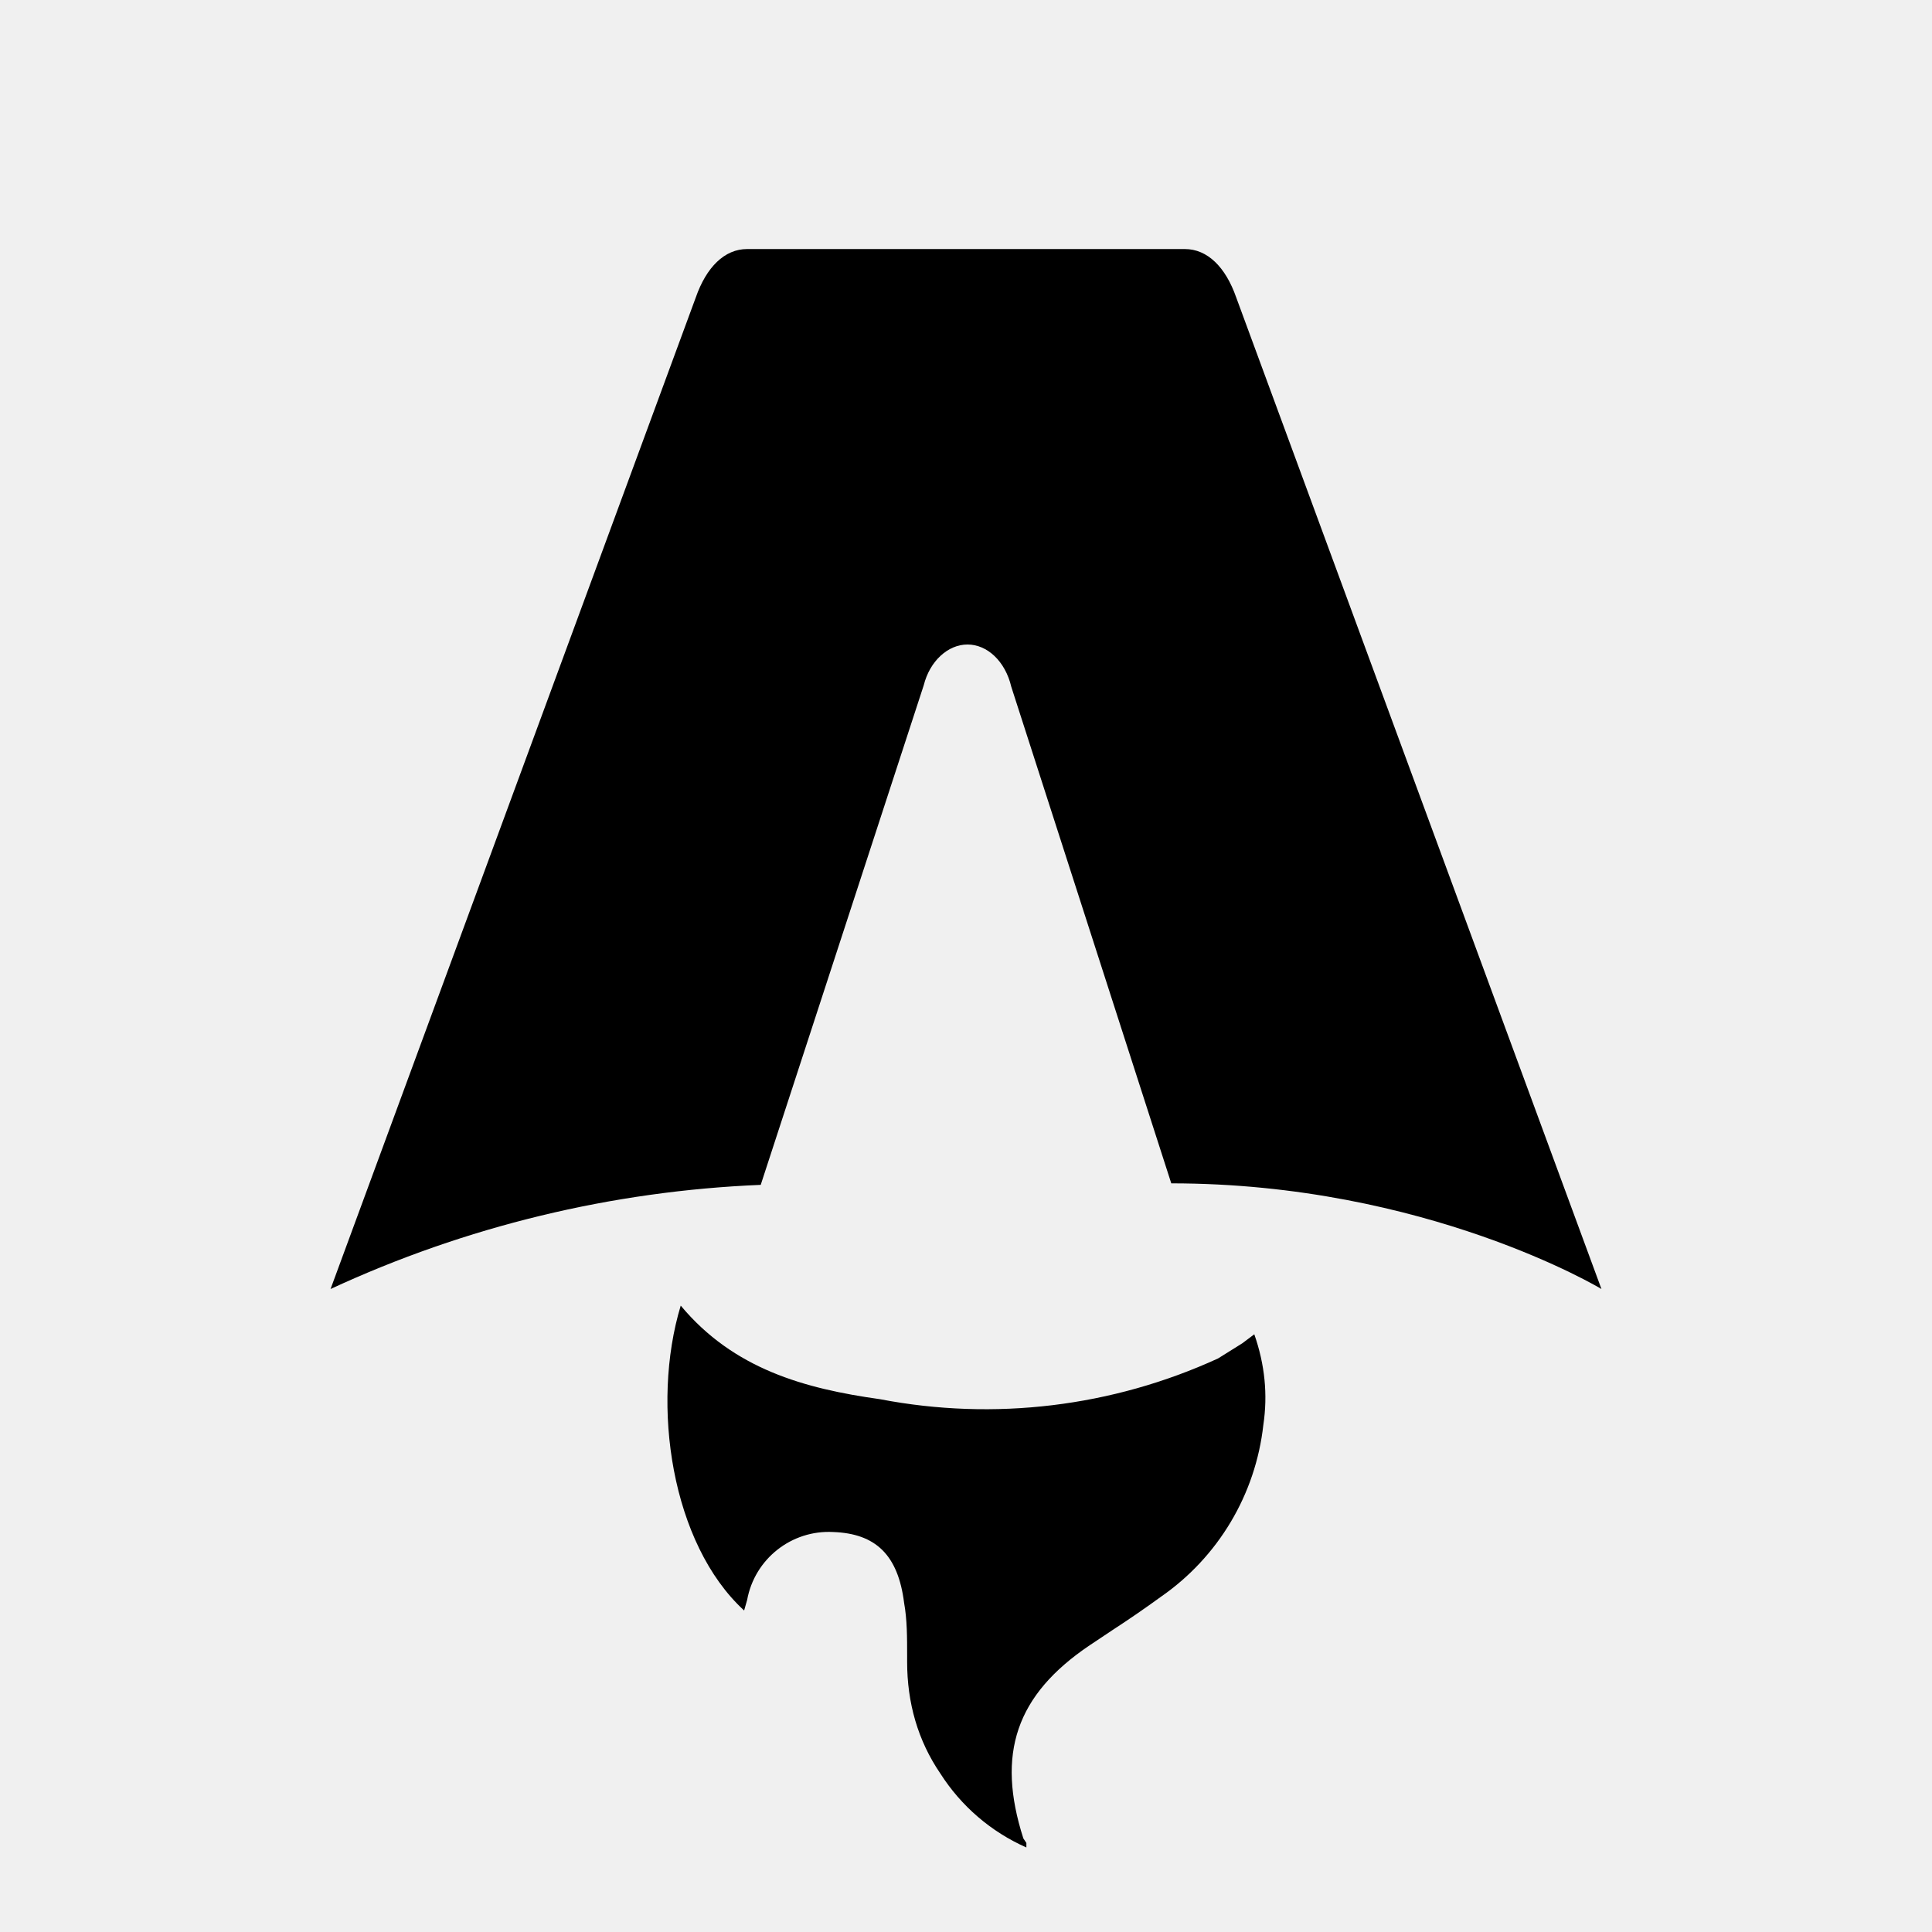
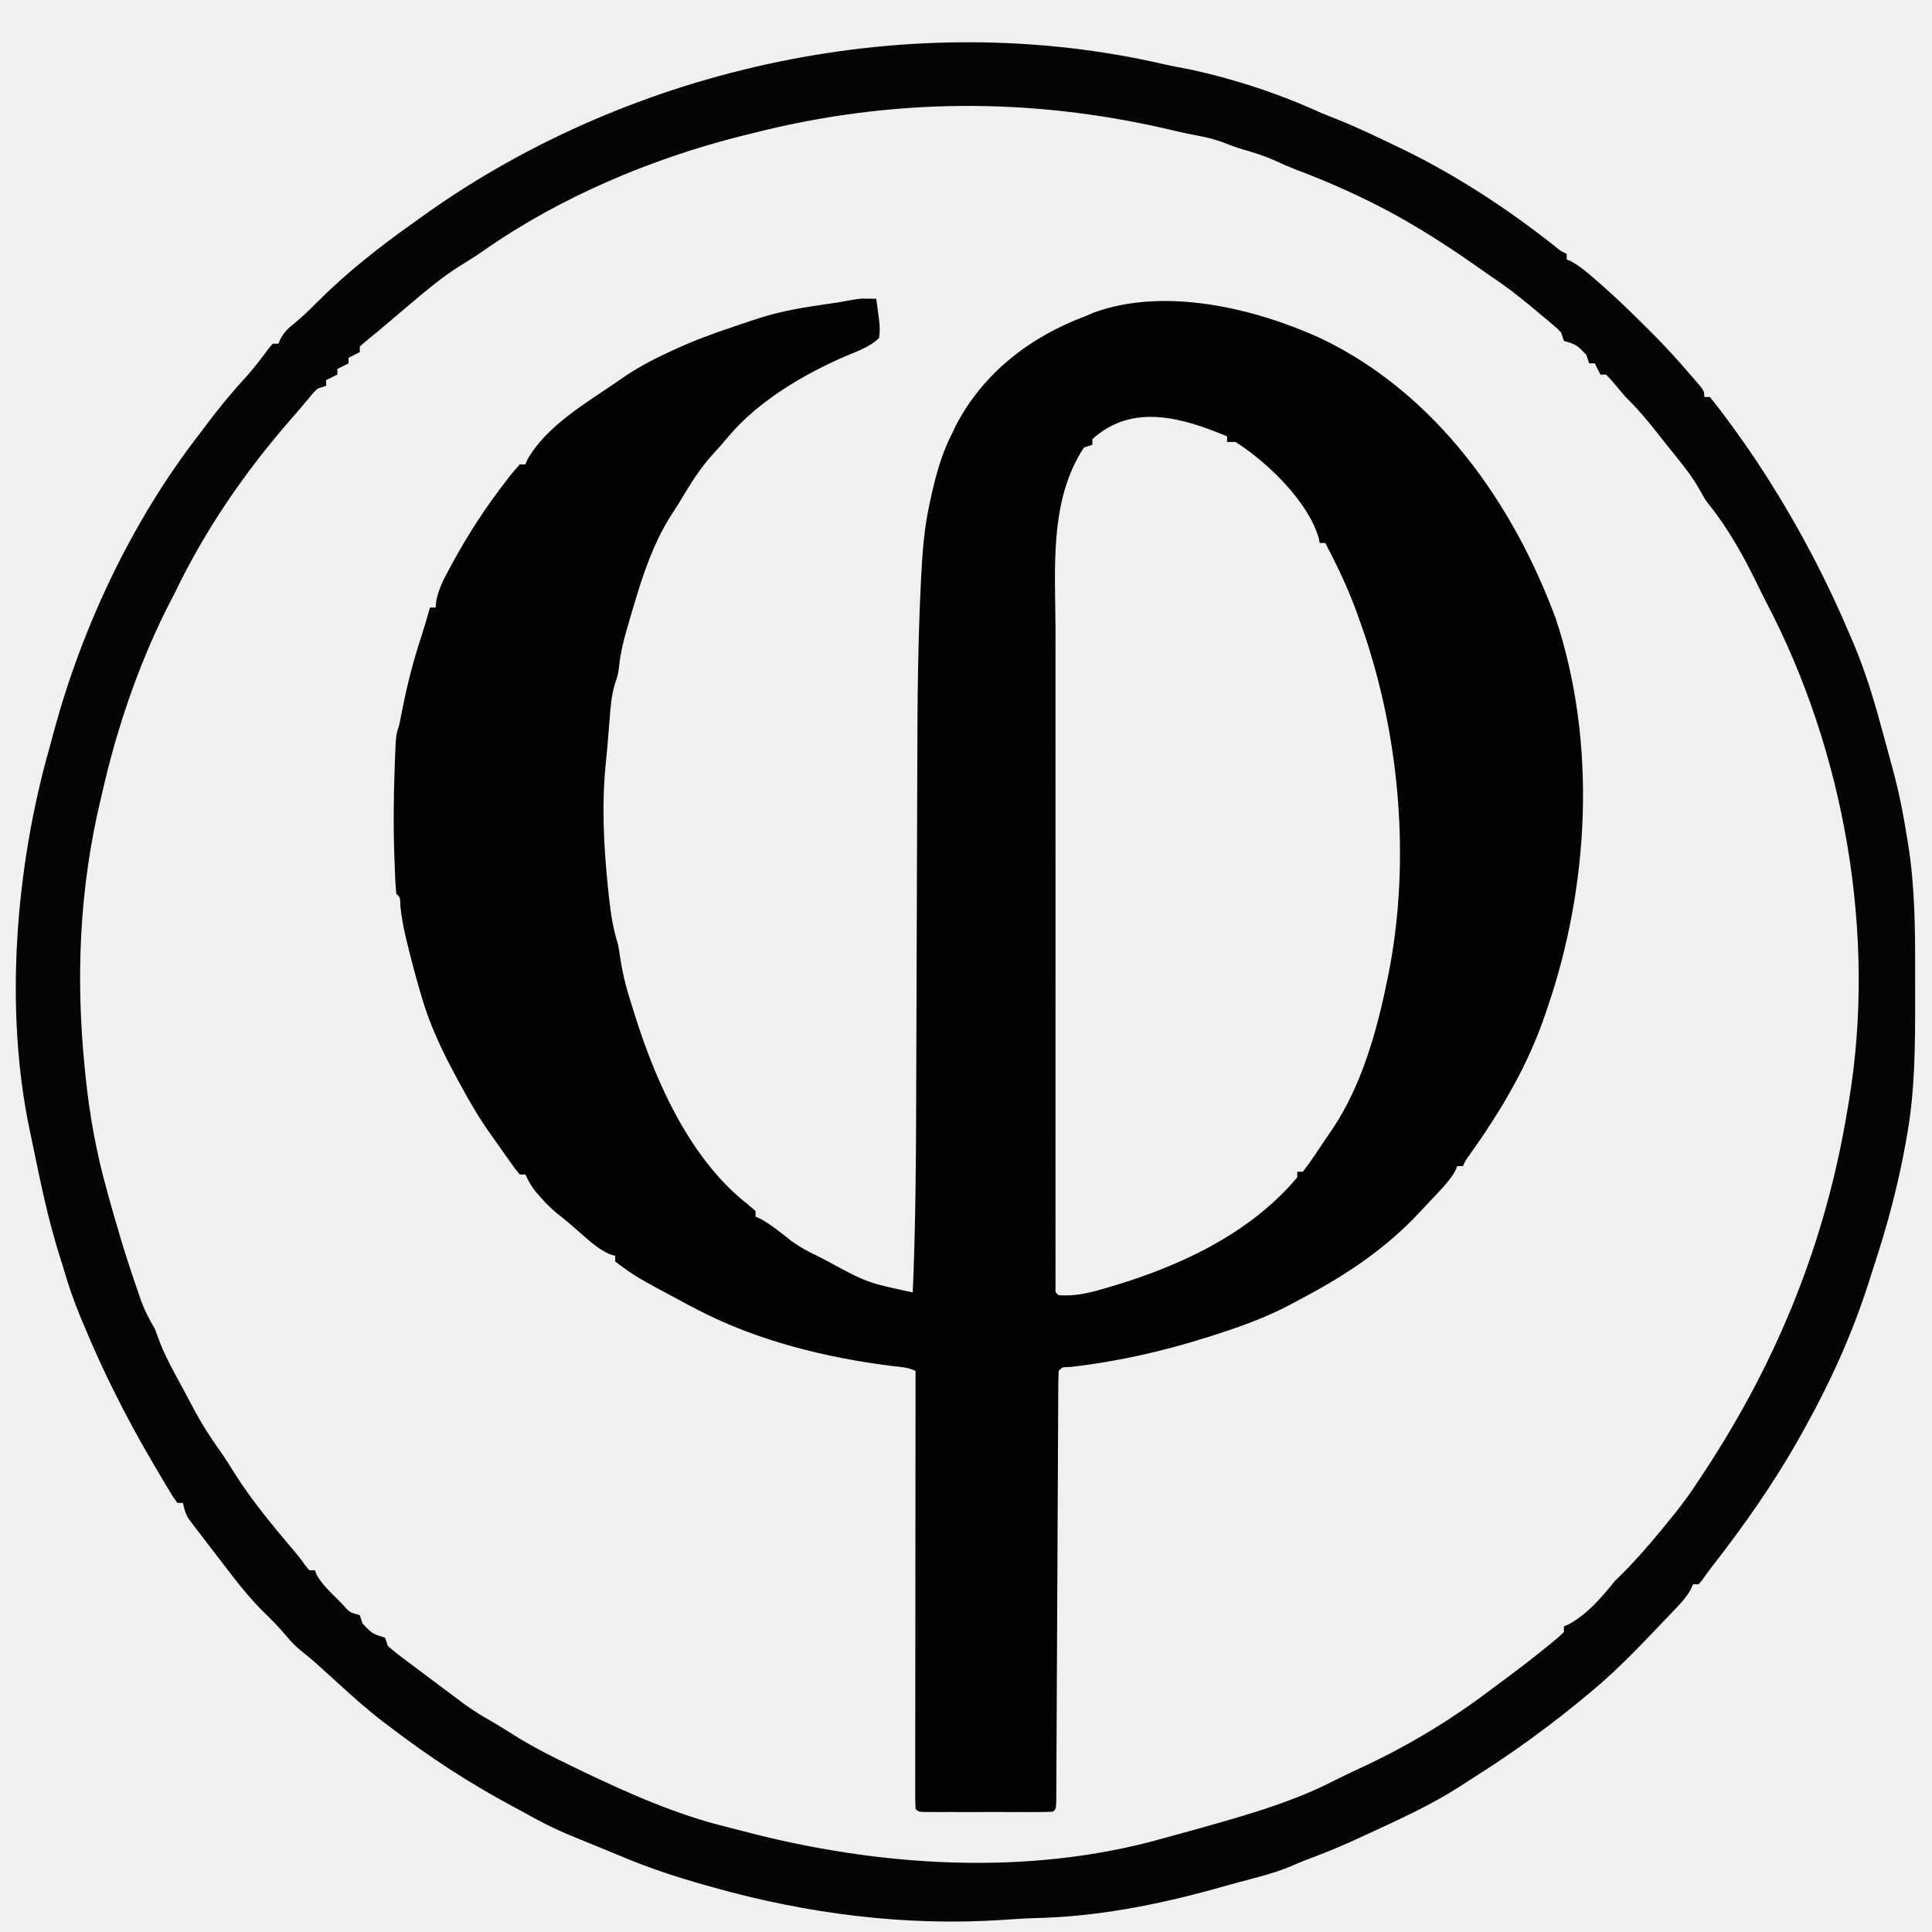
- <svg xmlns="http://www.w3.org/2000/svg" fill="none" viewBox="0 0 128 128">
-   <path d="M50.4 78.5a75.1 75.1 0 0 0-28.5 6.9l24.2-65.7c.7-2 1.9-3.2 3.4-3.2h29c1.5 0 2.7 1.2 3.4 3.2l24.2 65.7s-11.6-7-28.5-7L67 45.5c-.4-1.7-1.6-2.8-2.9-2.8-1.3 0-2.5 1.1-2.9 2.7L50.4 78.5Zm-1.1 28.2Zm-4.2-20.2c-2 6.6-.6 15.8 4.2 20.2a17.5 17.5 0 0 1 .2-.7 5.5 5.5 0 0 1 5.7-4.5c2.8.1 4.3 1.5 4.7 4.7.2 1.1.2 2.3.2 3.5v.4c0 2.7.7 5.2 2.2 7.4a13 13 0 0 0 5.7 4.9v-.3l-.2-.3c-1.8-5.6-.5-9.5 4.4-12.8l1.5-1a73 73 0 0 0 3.2-2.2 16 16 0 0 0 6.8-11.4c.3-2 .1-4-.6-6l-.8.6-1.6 1a37 37 0 0 1-22.4 2.7c-5-.7-9.7-2-13.2-6.2Z" />
-   <style>
-         path { fill: #000; }
-         @media (prefers-color-scheme: dark) {
-             path { fill: #FFF; }
-         }
-     </style>
+ <svg xmlns="http://www.w3.org/2000/svg" width="1024" height="1024" version="1.1">
+   <g>
+     <g stroke="null" id="svg_133">
+       <path stroke="null" id="svg_1" fill="#020202" d="m458.012,158.274c1.804,0.02 1.804,0.02 3.644,0.041c1.372,0.026 1.372,0.026 2.772,0.052c2.121,15.379 2.121,15.379 1.488,20.827c-4.919,4.658 -11.126,6.839 -17.294,9.391c-22.04,9.427 -46.52,23.821 -62.203,42.399c-2.575,3.038 -5.135,6.053 -7.857,8.961c-6.766,7.289 -11.859,15.213 -16.928,23.756c-1.652,2.775 -3.348,5.525 -5.149,8.205c-11.677,17.658 -17.794,39.323 -23.623,59.495c-0.367,1.268 -0.734,2.536 -1.113,3.843c-1.561,5.618 -2.859,11.061 -3.495,16.862c-0.692,5.608 -0.692,5.608 -2.173,9.827c-2.142,6.75 -2.523,13.477 -3.074,20.514c-0.184,2.209 -0.184,2.209 -0.371,4.462c-0.24,2.892 -0.477,5.784 -0.709,8.677c-0.246,2.953 -0.531,5.903 -0.832,8.85c-2.231,21.869 -1.148,43.492 1.075,65.318c0.187,1.853 0.375,3.707 0.568,5.616c0.952,8.726 2.166,16.803 4.825,25.16c0.513,2.874 0.98,5.757 1.395,8.647c1.347,8.339 3.405,16.07 6.044,24.082c0.636,2.032 1.272,4.064 1.906,6.096c11.253,35.509 29.439,75.641 59.553,99.064c1.319,1.135 2.639,2.271 3.998,3.44c0,0.982 0,1.964 0,2.975c1.202,0.532 1.202,0.532 2.429,1.075c6.098,3.29 11.345,7.79 16.806,12.029c4.383,3.128 8.63,5.438 13.494,7.723c1.404,0.719 2.808,1.438 4.254,2.179c22.142,12.006 22.142,12.006 46.327,17.16c1.485,-34.318 1.746,-68.607 1.83,-102.953c0.024,-9.637 0.059,-19.274 0.097,-28.911c0.105,-27.369 0.194,-54.738 0.271,-82.107c0.043,-15.197 0.095,-30.394 0.159,-45.591c0.033,-7.981 0.06,-15.962 0.075,-23.943c0.059,-30.856 0.345,-61.656 1.882,-92.479c0.057,-1.202 0.115,-2.404 0.174,-3.642c0.638,-12.985 1.626,-25.68 4.44,-38.41c0.344,-1.605 0.344,-1.605 0.696,-3.243c2.63,-11.824 5.633,-23.142 11.206,-33.948c0.671,-1.415 1.342,-2.831 2.034,-4.289c14.871,-28.389 39.918,-47.263 69.374,-58.193c1.786,-0.78 1.786,-0.78 3.609,-1.575c37.82,-13.831 85.512,-2.321 120.524,13.645c60.782,29.202 101.618,86.756 124.482,148.633c21.819,65.797 17.735,141.869 -4.637,206.751c-0.323,0.961 -0.647,1.922 -0.98,2.912c-9.205,27.121 -23.515,51.204 -40.105,74.452c-2.104,2.887 -2.104,2.887 -3.545,5.945c-0.982,0 -1.964,0 -2.975,0c-0.336,0.807 -0.671,1.615 -1.017,2.447c-2.554,4.57 -5.929,8.174 -9.49,11.965c-1.097,1.179 -1.097,1.179 -2.217,2.381c-2.195,2.347 -4.403,4.681 -6.616,7.01c-1.749,1.844 -1.749,1.844 -3.533,3.725c-17.952,18.433 -39.19,32.084 -61.924,43.88c-1.35,0.731 -2.7,1.461 -4.091,2.214c-12.558,6.603 -25.582,11.313 -39.051,15.638c-2.016,0.648 -2.016,0.648 -4.072,1.31c-23.858,7.56 -47.803,12.995 -72.682,15.857c-4.812,0.13 -4.812,0.13 -6.555,2.173c-0.159,2.99 -0.212,5.985 -0.225,8.979c-0.012,1.953 -0.025,3.905 -0.038,5.917c-0.006,2.184 -0.013,4.368 -0.019,6.553c-0.012,2.284 -0.024,4.568 -0.037,6.853c-0.027,4.93 -0.049,9.86 -0.068,14.79c-0.03,7.787 -0.071,15.574 -0.114,23.361c-0.09,16.529 -0.167,33.057 -0.242,49.586c-0.082,17.841 -0.166,35.682 -0.264,53.522c-0.042,7.749 -0.077,15.498 -0.107,23.248c-0.02,4.811 -0.046,9.622 -0.073,14.434c-0.012,2.24 -0.021,4.48 -0.027,6.72c-0.009,3.045 -0.028,6.09 -0.047,9.135c-0.008,1.708 -0.015,3.416 -0.023,5.176c-0.202,3.803 -0.202,3.803 -1.69,5.291c-2.23,0.146 -4.466,0.19 -6.7,0.192c-2.137,0.007 -2.137,0.007 -4.317,0.014c-1.55,-0.003 -3.099,-0.006 -4.696,-0.009c-1.579,0.001 -3.159,0.003 -4.786,0.004c-3.347,0.001 -6.693,-0.002 -10.04,-0.008c-5.142,-0.008 -10.285,-0 -15.427,0.009c-3.243,-0.001 -6.485,-0.003 -9.728,-0.006c-1.55,0.003 -3.099,0.006 -4.696,0.009c-1.425,-0.005 -2.849,-0.009 -4.317,-0.014c-1.261,-0.001 -2.522,-0.002 -3.821,-0.004c-2.88,-0.189 -2.88,-0.189 -4.367,-1.677c-0.144,-2.994 -0.181,-5.992 -0.179,-8.989c-0.003,-2.932 -0.003,-2.932 -0.006,-5.924c0.005,-2.187 0.011,-4.373 0.016,-6.56c0,-2.287 0,-4.573 -0.001,-6.86c-0,-6.227 0.008,-12.454 0.019,-18.681c0.009,-6.5 0.01,-13.001 0.012,-19.501c0.005,-12.318 0.017,-24.636 0.032,-36.955c0.017,-14.02 0.025,-28.04 0.032,-42.061c0.016,-28.849 0.042,-57.697 0.075,-86.546c-4.026,-2.013 -7.695,-2.106 -12.18,-2.603c-35.539,-4.442 -72.028,-13.456 -103.858,-30.125c-1.44,-0.75 -2.88,-1.5 -4.364,-2.272c-28.179,-15.069 -28.179,-15.069 -38.778,-23.018c0,-0.982 0,-1.964 0,-2.975c-1.028,-0.326 -2.056,-0.652 -3.115,-0.988c-5.502,-2.529 -9.478,-6.003 -13.993,-9.984c-1.657,-1.438 -3.315,-2.876 -4.974,-4.312c-0.795,-0.694 -1.59,-1.387 -2.41,-2.102c-2.044,-1.747 -4.152,-3.42 -6.266,-5.08c-3.339,-2.727 -6.119,-5.525 -8.943,-8.775c-0.865,-0.982 -1.73,-1.964 -2.621,-2.975c-2.224,-2.868 -3.788,-5.629 -5.282,-8.926c-0.982,0 -1.964,0 -2.975,0c-2.528,-3.057 -2.528,-3.057 -5.486,-7.252c-1.435,-2.019 -1.435,-2.019 -2.9,-4.079c-0.536,-0.77 -1.072,-1.541 -1.624,-2.334c-1.414,-2.017 -2.849,-4.02 -4.294,-6.015c-6.416,-8.944 -11.923,-18.135 -17.123,-27.831c-0.742,-1.357 -1.484,-2.714 -2.249,-4.111c-7.53,-13.91 -14.111,-27.803 -18.485,-43.029c-0.557,-1.901 -0.557,-1.901 -1.126,-3.84c-2.426,-8.404 -4.654,-16.848 -6.685,-25.356c-0.355,-1.486 -0.355,-1.486 -0.718,-3.002c-1.15,-5.021 -2.013,-9.994 -2.6,-15.105c-0.092,-5.038 -0.092,-5.038 -2.168,-6.811c-0.603,-5.773 -0.715,-11.589 -0.93,-17.387c-0.099,-2.652 -0.099,-2.652 -0.2,-5.358c-0.432,-14.014 -0.277,-27.959 0.2,-41.968c0.096,-2.899 0.096,-2.899 0.194,-5.856c0.533,-13.618 0.533,-13.618 2.224,-18.691c0.631,-3.077 1.259,-6.154 1.869,-9.235c2.553,-12.822 5.733,-25.184 9.811,-37.603c1.695,-5.188 3.215,-10.388 4.684,-15.644c0.982,0 1.964,0 2.975,0c0.123,-1.227 0.245,-2.455 0.372,-3.719c1.373,-6.405 3.942,-11.395 7.066,-17.108c0.899,-1.664 0.899,-1.664 1.817,-3.361c8.216,-14.999 17.37,-29.05 27.844,-42.571c0.704,-0.913 1.407,-1.826 2.132,-2.767c1.726,-2.176 3.554,-4.269 5.399,-6.345c0.982,0 1.964,0 2.975,0c0.338,-0.815 0.675,-1.63 1.023,-2.47c9.851,-17.561 30.429,-29.644 46.583,-40.673c1.642,-1.145 1.642,-1.145 3.318,-2.314c7.616,-5.229 15.361,-9.521 23.739,-13.4c1.223,-0.573 2.446,-1.145 3.707,-1.735c10.371,-4.779 20.863,-8.747 31.718,-12.304c1.214,-0.422 2.428,-0.844 3.679,-1.278c3.223,-1.114 6.457,-2.165 9.711,-3.185c1.141,-0.364 2.282,-0.729 3.458,-1.104c10.377,-3.083 20.87,-4.76 31.56,-6.331c1.178,-0.174 2.355,-0.347 3.569,-0.526c1.585,-0.226 1.585,-0.226 3.202,-0.457c11.882,-2.123 11.882,-2.123 14.278,-2.088zm120.966,74.476c0,0.982 0,1.964 0,2.975c-1.473,0.491 -2.946,0.982 -4.463,1.488c-18.748,28.317 -15.098,65.291 -15.069,97.659c-0.002,3.826 -0.005,7.653 -0.008,11.479c-0.007,9.26 -0.005,18.521 -0.001,27.781c0.003,7.521 0.004,15.043 0.002,22.564c-0,1.074 -0,2.148 -0.001,3.255c-0,2.183 -0.001,4.365 -0.001,6.548c-0.004,20.398 0.001,40.796 0.009,61.193c0.007,17.51 0.005,35.02 -0.001,52.53c-0.008,20.362 -0.011,40.723 -0.007,61.085c0,2.168 0.001,4.335 0.001,6.503c0,1.066 0,2.133 0.001,3.232c0.001,7.525 -0.001,15.05 -0.004,22.575c-0.005,10.103 -0.001,20.206 0.007,30.31c0.002,3.718 0.001,7.436 -0.002,11.153c-0.004,5.05 0.001,10.101 0.008,15.151c-0.003,1.491 -0.007,2.982 -0.01,4.519c0.004,1.342 0.008,2.683 0.012,4.066c0,1.167 0,2.334 0.001,3.536c-0.102,2.686 -0.102,2.686 1.674,4.136c8.347,0.549 15.246,-0.928 23.152,-3.254c1.174,-0.339 2.349,-0.678 3.559,-1.027c36.823,-10.792 74.542,-28.092 99.741,-58.201c0,-0.982 0,-1.964 0,-2.975c0.982,0 1.964,0 2.975,0c2.274,-2.931 4.362,-5.846 6.416,-8.926c0.604,-0.895 1.208,-1.79 1.83,-2.712c1.195,-1.778 2.386,-3.56 3.571,-5.344c1.224,-1.834 2.476,-3.648 3.74,-5.455c15.461,-22.907 23.645,-51.93 29.073,-78.724c0.219,-1.059 0.438,-2.118 0.663,-3.209c11.087,-55.373 6.885,-116.994 -9.589,-170.848c-0.506,-1.655 -1.013,-3.31 -1.534,-5.015c-1.391,-4.313 -2.872,-8.576 -4.417,-12.837c-0.82,-2.301 -0.82,-2.301 -1.656,-4.649c-4.544,-12.314 -10.148,-23.894 -16.196,-35.518c-0.982,0 -1.964,0 -2.975,0c-0.169,-0.857 -0.338,-1.714 -0.511,-2.598c-5.66,-19.439 -27.314,-40.294 -44.119,-50.958c-1.473,0 -2.946,0 -4.463,0c0,-0.982 0,-1.964 0,-2.975c-23.538,-9.767 -50.115,-17.86 -71.408,1.488z" />
+       <path stroke="null" id="svg_2" fill="#050505" d="m617.029,34.073c4.619,1.047 9.27,1.893 13.924,2.77c24.022,5.239 47.697,13.064 70.013,23.338c2.442,0.977 4.89,1.939 7.345,2.882c10.16,4.024 19.997,8.761 29.846,13.482c1.741,0.83 3.483,1.661 5.277,2.516c28.568,13.928 55.503,31.53 80.404,51.243c3.343,2.774 3.343,2.774 6.555,4.26c0,0.982 0,1.964 0,2.975c0.779,0.322 1.557,0.644 2.359,0.976c5.002,2.785 9.152,6.436 13.447,10.181c0.96,0.835 1.92,1.669 2.909,2.529c8.174,7.214 15.972,14.779 23.684,22.482c1.102,1.101 2.204,2.202 3.339,3.336c6.861,6.93 13.378,14.084 19.72,21.49c0.754,0.86 1.509,1.721 2.286,2.607c5.152,5.967 5.152,5.967 5.152,9.294c0.982,0 1.964,0 2.975,0c2.919,3.538 5.663,7.088 8.368,10.786c0.806,1.091 1.613,2.183 2.443,3.307c6.609,9.002 12.955,18.132 18.942,27.562c0.611,0.961 1.222,1.923 1.852,2.914c16.548,26.179 30.721,53.353 42.778,81.883c0.704,1.658 1.409,3.317 2.135,5.026c5.645,13.541 9.926,27.224 13.765,41.371c0.565,2.041 1.132,4.082 1.7,6.122c1.605,5.792 3.168,11.594 4.716,17.402c0.423,1.585 0.846,3.169 1.281,4.802c2.68,10.35 4.674,20.716 6.343,31.274c0.251,1.494 0.502,2.988 0.761,4.527c3.636,22.704 3.757,45.426 3.71,68.36c-0.008,4.543 -0,9.085 0.009,13.628c0.011,24.143 -0.01,48.371 -4.294,72.201c-0.259,1.49 -0.518,2.98 -0.785,4.515c-3.908,21.752 -9.56,43.001 -16.458,63.985c-1.026,3.138 -2.021,6.285 -3.015,9.434c-8.607,26.949 -19.952,52.154 -33.67,76.876c-0.658,1.19 -1.317,2.379 -1.995,3.605c-14.088,25.297 -30.361,48.472 -48.168,71.275c-1.554,2.02 -3.042,4.091 -4.509,6.174c-0.614,0.744 -1.227,1.488 -1.86,2.255c-0.982,0 -1.964,0 -2.975,0c-0.388,0.867 -0.777,1.733 -1.177,2.626c-1.911,3.533 -4.01,6.007 -6.773,8.915c-0.989,1.046 -1.977,2.093 -2.996,3.171c-1.052,1.098 -2.104,2.195 -3.187,3.326c-1.612,1.695 -1.612,1.695 -3.257,3.425c-11.616,12.179 -23.222,24.282 -36.166,35.068c-0.825,0.688 -1.649,1.377 -2.499,2.086c-19.291,16.049 -39.226,30.626 -60.484,43.953c-2.311,1.463 -4.596,2.966 -6.879,4.472c-15.561,10.047 -32.361,17.614 -49.151,25.36c-2.152,0.995 -2.152,0.995 -4.347,2.011c-7.279,3.342 -14.551,6.531 -22.059,9.333c-4.847,1.815 -9.609,3.671 -14.342,5.771c-5.665,2.348 -11.359,4.087 -17.271,5.666c-1.154,0.312 -2.308,0.623 -3.497,0.944c-2.495,0.672 -4.992,1.34 -7.489,2.006c-3.919,1.056 -7.824,2.15 -11.731,3.251c-31.393,8.698 -63.312,14.858 -95.935,15.553c-5.554,0.161 -11.091,0.558 -16.634,0.933c-51.482,3.46 -103.778,-3.278 -153.323,-17.201c-1.247,-0.347 -2.495,-0.694 -3.78,-1.052c-15.343,-4.311 -30.255,-9.17 -44.945,-15.396c-4.05,-1.701 -8.119,-3.356 -12.188,-5.013c-3.189,-1.307 -6.377,-2.614 -9.565,-3.923c-1.504,-0.612 -3.008,-1.224 -4.557,-1.855c-9.092,-3.765 -17.606,-8.021 -26.126,-12.928c-2.018,-1.09 -4.041,-2.173 -6.067,-3.248c-22.404,-12.043 -43.644,-25.937 -63.853,-41.382c-1.766,-1.326 -1.766,-1.326 -3.568,-2.679c-8.643,-6.61 -16.677,-13.778 -24.698,-21.124c-2.631,-2.39 -5.266,-4.776 -7.903,-7.159c-1.16,-1.053 -2.32,-2.106 -3.516,-3.19c-2.378,-2.09 -4.82,-4.108 -7.31,-6.061c-3.23,-2.639 -5.766,-5.218 -8.42,-8.415c-3.774,-4.433 -7.7,-8.523 -11.901,-12.552c-7.865,-7.785 -14.519,-16.356 -21.201,-25.15c-2.381,-3.128 -4.783,-6.239 -7.186,-9.351c-1.634,-2.136 -3.267,-4.272 -4.899,-6.41c-0.775,-1.004 -1.551,-2.008 -2.35,-3.043c-0.717,-0.948 -1.433,-1.896 -2.172,-2.873c-0.636,-0.833 -1.272,-1.667 -1.927,-2.526c-1.71,-2.794 -2.402,-5.282 -3.036,-8.481c-0.982,0 -1.964,0 -2.975,0c-2.266,-3.132 -2.266,-3.132 -5.021,-7.717c-0.506,-0.841 -1.012,-1.682 -1.533,-2.548c-1.801,-3.014 -3.577,-6.042 -5.347,-9.075c-0.712,-1.219 -1.425,-2.438 -2.159,-3.694c-13.628,-23.41 -25.436,-46.866 -35.777,-71.898c-0.581,-1.389 -1.162,-2.779 -1.761,-4.21c-3.703,-8.983 -6.73,-17.973 -9.397,-27.31c-0.577,-1.822 -1.154,-3.644 -1.749,-5.521c-5.784,-18.645 -9.748,-37.647 -13.659,-56.761c-0.593,-2.894 -1.197,-5.785 -1.819,-8.672c-13.634,-64.478 -7.441,-139.844 10.413,-202.686c0.777,-2.757 1.512,-5.526 2.241,-8.295c15.083,-56.079 41.758,-112.52 77.469,-158.413c1.172,-1.563 2.343,-3.126 3.551,-4.736c6.807,-9.049 13.882,-17.636 21.577,-25.959c4.117,-4.62 7.801,-9.513 11.454,-14.505c0.692,-0.794 1.385,-1.588 2.098,-2.406c0.982,0 1.964,0 2.975,0c0.389,-0.892 0.779,-1.783 1.18,-2.702c1.903,-3.443 3.674,-5.177 6.724,-7.618c4.621,-3.728 8.746,-7.774 12.924,-11.994c15.715,-15.603 32.509,-28.889 50.581,-41.655c1.998,-1.439 3.995,-2.878 5.991,-4.318c111.109,-79.193 258.912,-110.631 392.075,-79.809zm-218.059,36.521c-1.956,0.478 -3.913,0.954 -5.869,1.43c-47.98,12.125 -95.968,32.305 -136.621,60.704c-4.37,3.033 -8.808,5.847 -13.343,8.624c-8.657,5.478 -16.381,11.874 -24.175,18.503c-1.671,1.411 -3.343,2.821 -5.015,4.231c-3.271,2.76 -6.537,5.526 -9.798,8.298c-2.341,1.983 -4.686,3.962 -7.086,5.872c-2.173,1.739 -4.276,3.564 -6.367,5.402c0,0.982 0,1.964 0,2.975c-2.946,1.473 -2.946,1.473 -5.951,2.975c0,0.982 0,1.964 0,2.975c-2.946,1.473 -2.946,1.473 -5.951,2.975c0,0.982 0,1.964 0,2.975c-2.946,1.473 -2.946,1.473 -5.951,2.975c0,0.982 0,1.964 0,2.975c-2.209,0.736 -2.209,0.736 -4.463,1.488c-2.202,2.058 -2.202,2.058 -4.37,4.742c-0.905,1.07 -1.81,2.14 -2.743,3.243c-1.634,1.939 -1.634,1.939 -3.301,3.917c-1.408,1.618 -2.818,3.233 -4.231,4.847c-24.117,27.638 -45.406,58.702 -61.227,91.852c-1.425,2.759 -2.85,5.517 -4.277,8.275c-15.568,31.378 -26.739,64.68 -34.402,98.837c-0.367,1.554 -0.367,1.554 -0.742,3.139c-11.026,46.697 -12.945,93.58 -8.184,141.165c0.151,1.524 0.303,3.048 0.459,4.618c2.145,20.82 5.772,40.697 11.442,60.84c0.531,1.931 1.062,3.862 1.592,5.794c1.407,5.026 2.868,10.032 4.358,15.034c0.455,1.546 0.909,3.091 1.377,4.684c2.827,9.423 5.908,18.75 9.129,28.045c0.365,1.069 0.73,2.138 1.106,3.239c2.058,5.852 4.521,10.772 7.727,16.101c0.735,1.869 1.435,3.751 2.109,5.643c2.359,6.54 5.454,12.524 8.769,18.625c0.593,1.103 1.187,2.206 1.798,3.342c1.182,2.196 2.368,4.39 3.556,6.582c1.389,2.575 2.753,5.163 4.112,7.754c4.232,8.008 8.911,15.394 14.208,22.739c2.677,3.803 5.126,7.693 7.566,11.651c9.4,14.898 20.718,28.415 32.072,41.846c3.167,3.806 3.167,3.806 5.637,7.287c0.658,0.815 1.316,1.63 1.993,2.47c0.982,0 1.964,0 2.975,0c0.307,0.79 0.614,1.58 0.93,2.394c2.908,5.056 6.838,8.779 10.972,12.854c1.22,1.237 1.22,1.237 2.464,2.499c3.972,4.556 3.972,4.556 9.437,6.055c0.736,2.209 0.736,2.209 1.488,4.463c5.176,5.415 5.176,5.415 11.901,7.438c0.736,2.209 0.736,2.209 1.488,4.463c2.834,2.434 5.649,4.669 8.647,6.88c0.863,0.649 1.726,1.299 2.616,1.968c1.798,1.351 3.599,2.697 5.403,4.038c2.529,1.882 5.047,3.778 7.561,5.68c4.308,3.252 8.631,6.482 12.965,9.699c1.011,0.752 2.021,1.503 3.063,2.278c4.705,3.437 9.511,6.482 14.609,9.298c4.135,2.376 8.14,4.942 12.174,7.485c10.048,6.252 20.471,11.539 31.148,16.643c2.485,1.208 2.485,1.208 5.021,2.441c24.806,11.849 49.952,23.032 76.727,29.542c2.991,0.732 5.966,1.507 8.942,2.298c71.158,18.708 150.293,23.945 221.774,3.737c3.089,-0.872 6.186,-1.711 9.286,-2.545c6.821,-1.849 13.621,-3.769 20.415,-5.718c1.867,-0.536 1.867,-0.536 3.772,-1.082c19.998,-5.776 39.357,-11.965 57.908,-21.558c4.105,-2.066 8.216,-4.032 12.389,-5.951c25.378,-11.7 48.438,-25.495 70.684,-42.393c2.402,-1.817 4.825,-3.606 7.25,-5.392c7.877,-5.813 15.598,-11.793 23.169,-17.997c1.496,-1.225 2.992,-2.451 4.533,-3.713c1.082,-1.014 2.163,-2.029 3.278,-3.074c0,-0.982 0,-1.964 0,-2.975c1.269,-0.564 1.269,-0.564 2.563,-1.139c9.741,-5.28 17.373,-14.111 24.215,-22.664c2.479,-2.479 4.959,-4.959 7.438,-7.438c7.997,-8.476 15.489,-17.323 22.78,-26.406c0.749,-0.931 1.498,-1.862 2.27,-2.821c4.346,-5.462 8.345,-11.026 12.142,-16.891c1.212,-1.839 2.425,-3.677 3.638,-5.515c38.473,-58.757 63.788,-121.36 75.209,-190.857c0.369,-2.138 0.369,-2.138 0.745,-4.318c14.827,-88.546 -2.283,-185.95 -43.957,-265.19c-1.398,-2.697 -2.739,-5.415 -4.061,-8.15c-7.478,-15.397 -15.707,-30.339 -26.482,-43.712c-2.115,-2.94 -2.115,-2.94 -4.858,-7.851c-3.175,-5.649 -6.956,-10.604 -11.018,-15.638c-0.716,-0.898 -1.433,-1.797 -2.171,-2.722c-1.444,-1.81 -2.892,-3.617 -4.342,-5.422c-1.845,-2.303 -3.67,-4.621 -5.493,-6.941c-5.01,-6.362 -10.081,-12.264 -15.888,-17.922c-2.73,-3.165 -5.431,-6.349 -8.107,-9.559c-0.761,-0.773 -1.523,-1.546 -2.307,-2.342c-0.982,0 -1.964,0 -2.975,0c-0.982,-1.964 -1.964,-3.927 -2.975,-5.951c-0.982,0 -1.964,0 -2.975,0c-0.491,-1.473 -0.982,-2.946 -1.488,-4.463c-5.176,-5.415 -5.176,-5.415 -11.901,-7.438c-0.491,-1.473 -0.982,-2.946 -1.488,-4.463c-2.208,-2.353 -2.208,-2.353 -5.021,-4.649c-1.066,-0.903 -2.132,-1.806 -3.231,-2.737c-1.204,-0.999 -2.409,-1.998 -3.649,-3.028c-1.358,-1.137 -2.715,-2.274 -4.114,-3.446c-6.866,-5.693 -13.714,-10.999 -21.176,-15.894c-2.916,-2.042 -5.829,-4.088 -8.74,-6.137c-15.34,-10.692 -31.208,-20.905 -47.791,-29.567c-0.913,-0.478 -1.826,-0.955 -2.766,-1.447c-14.116,-7.204 -28.519,-13.59 -43.357,-19.148c-3.889,-1.501 -7.651,-3.128 -11.431,-4.881c-5.775,-2.634 -11.619,-4.454 -17.718,-6.183c-3.266,-0.977 -6.365,-2.122 -9.525,-3.394c-5.496,-2.117 -10.96,-3.264 -16.742,-4.329c-4.434,-0.851 -8.806,-1.875 -13.197,-2.923c-73.331,-17.008 -146.878,-16.505 -219.989,2.139z" />
+     </g>
+   </g>
</svg>
